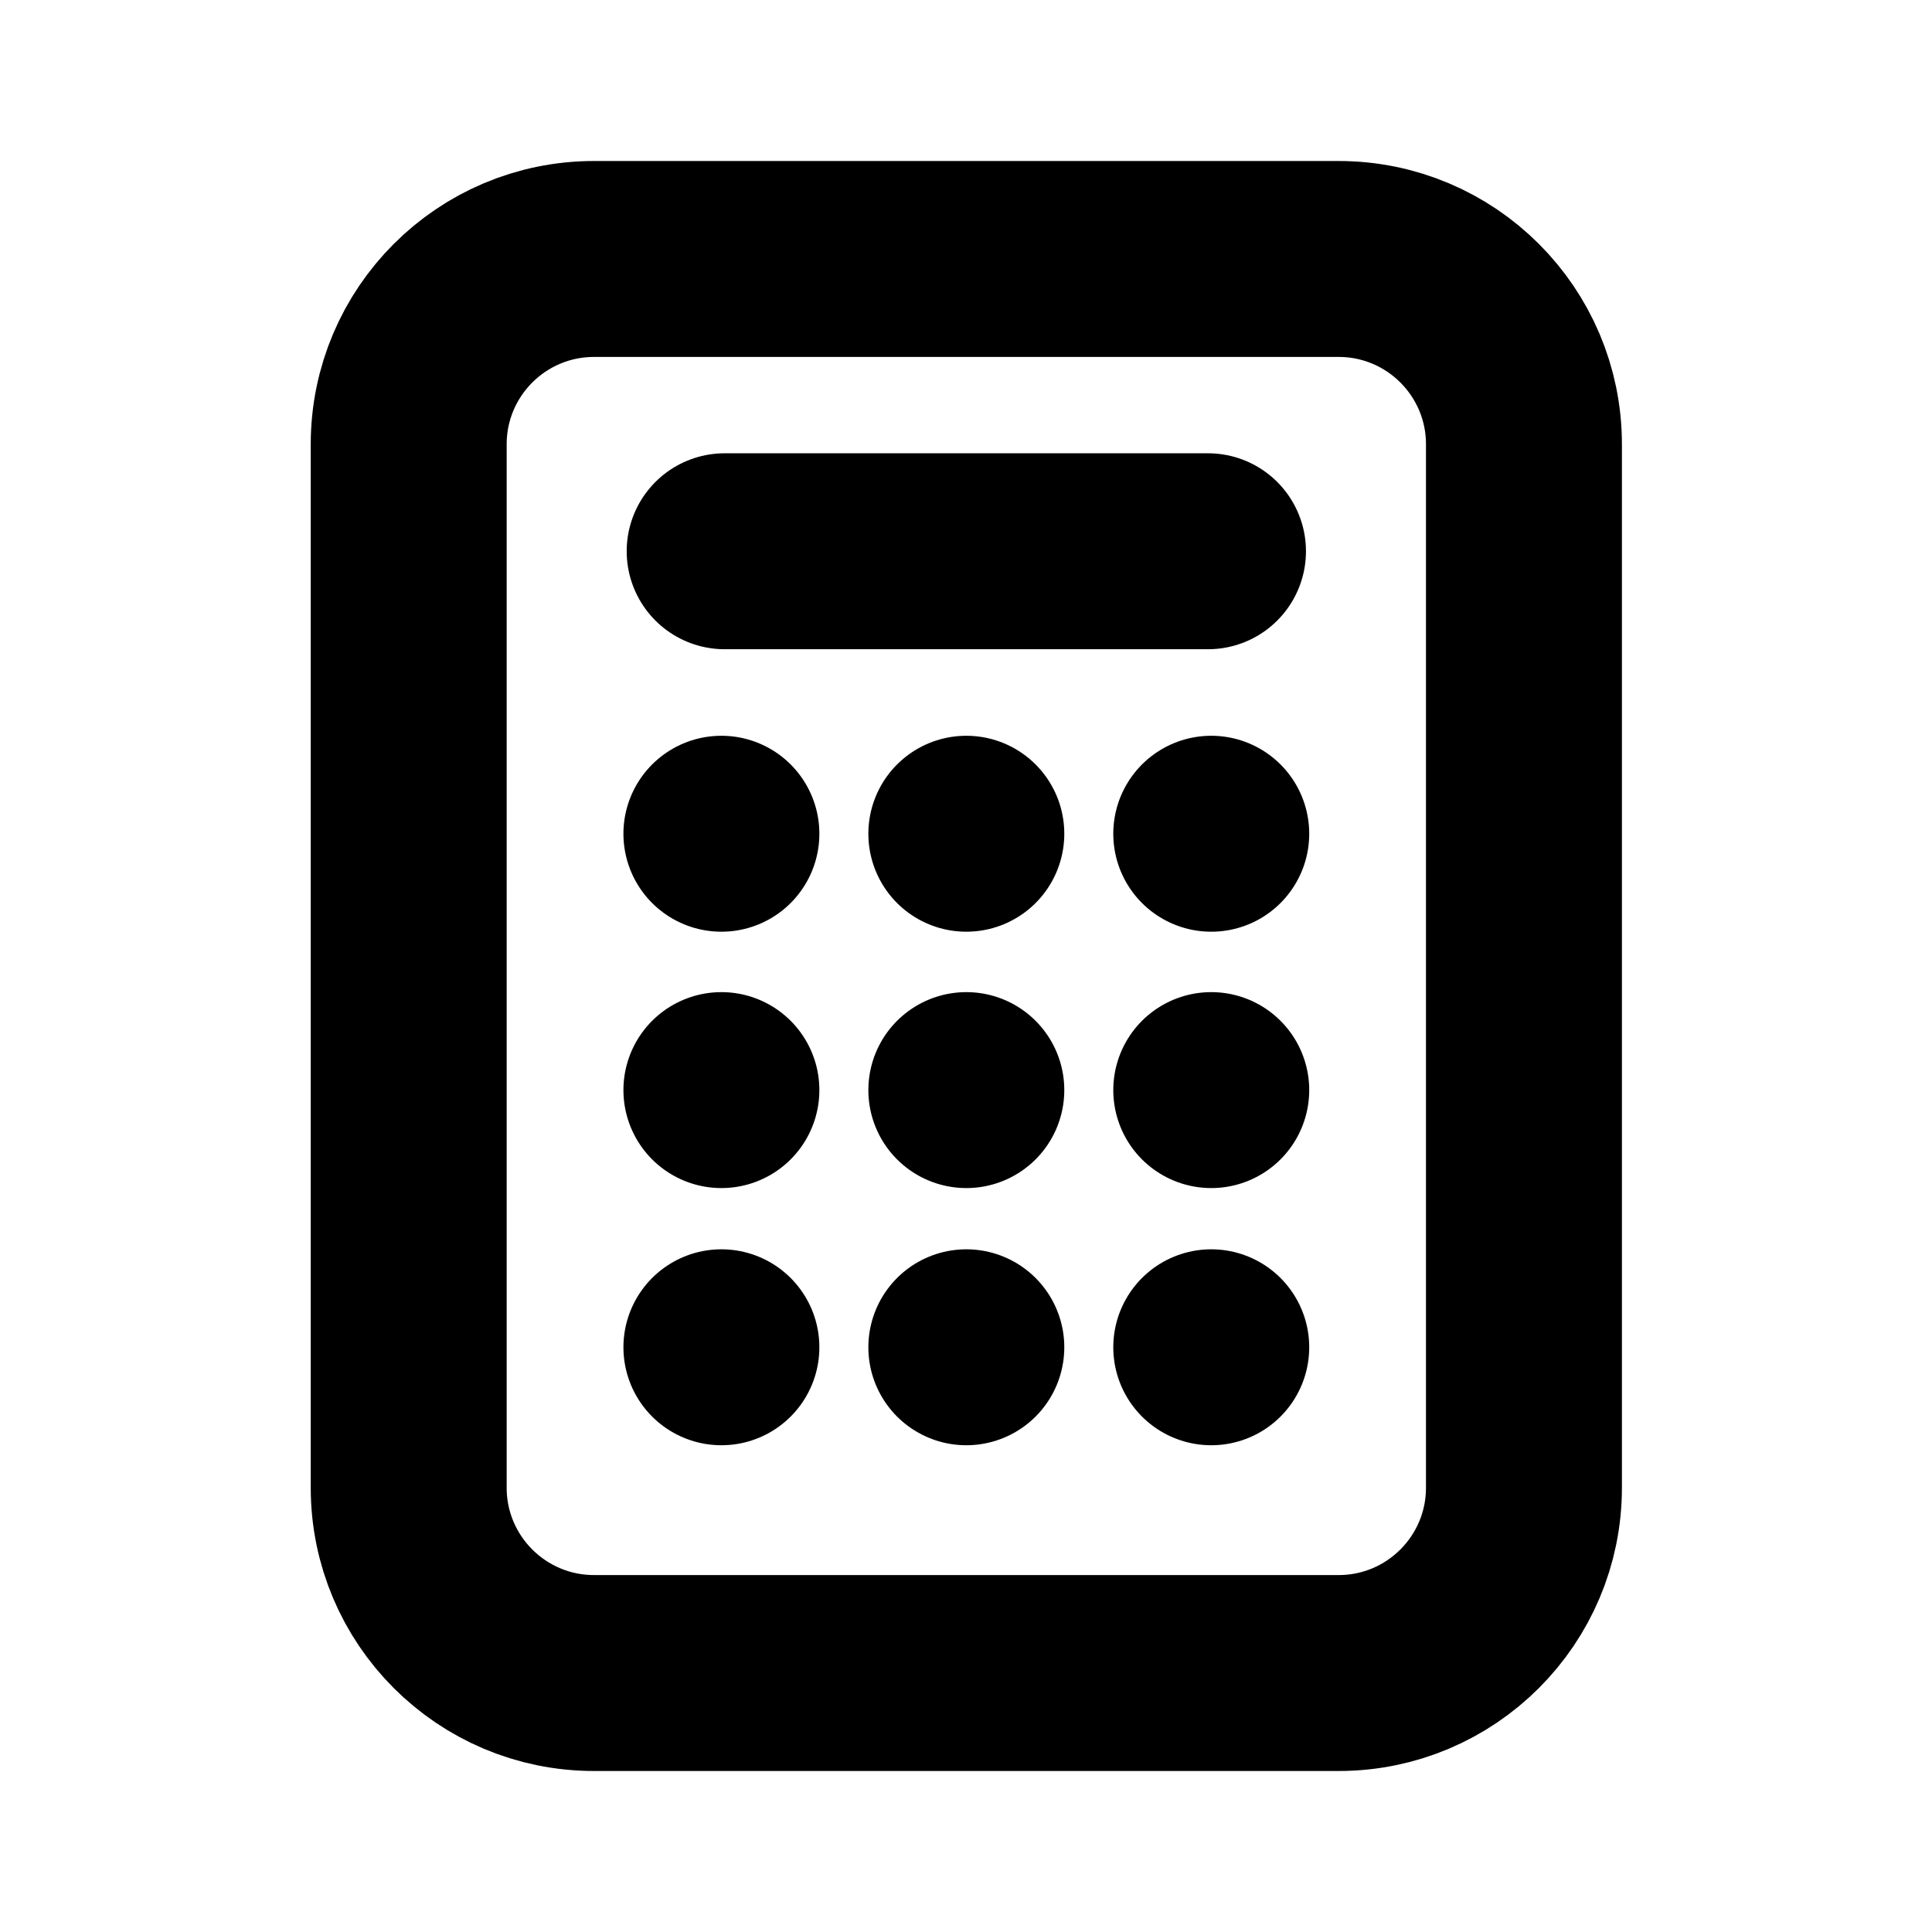
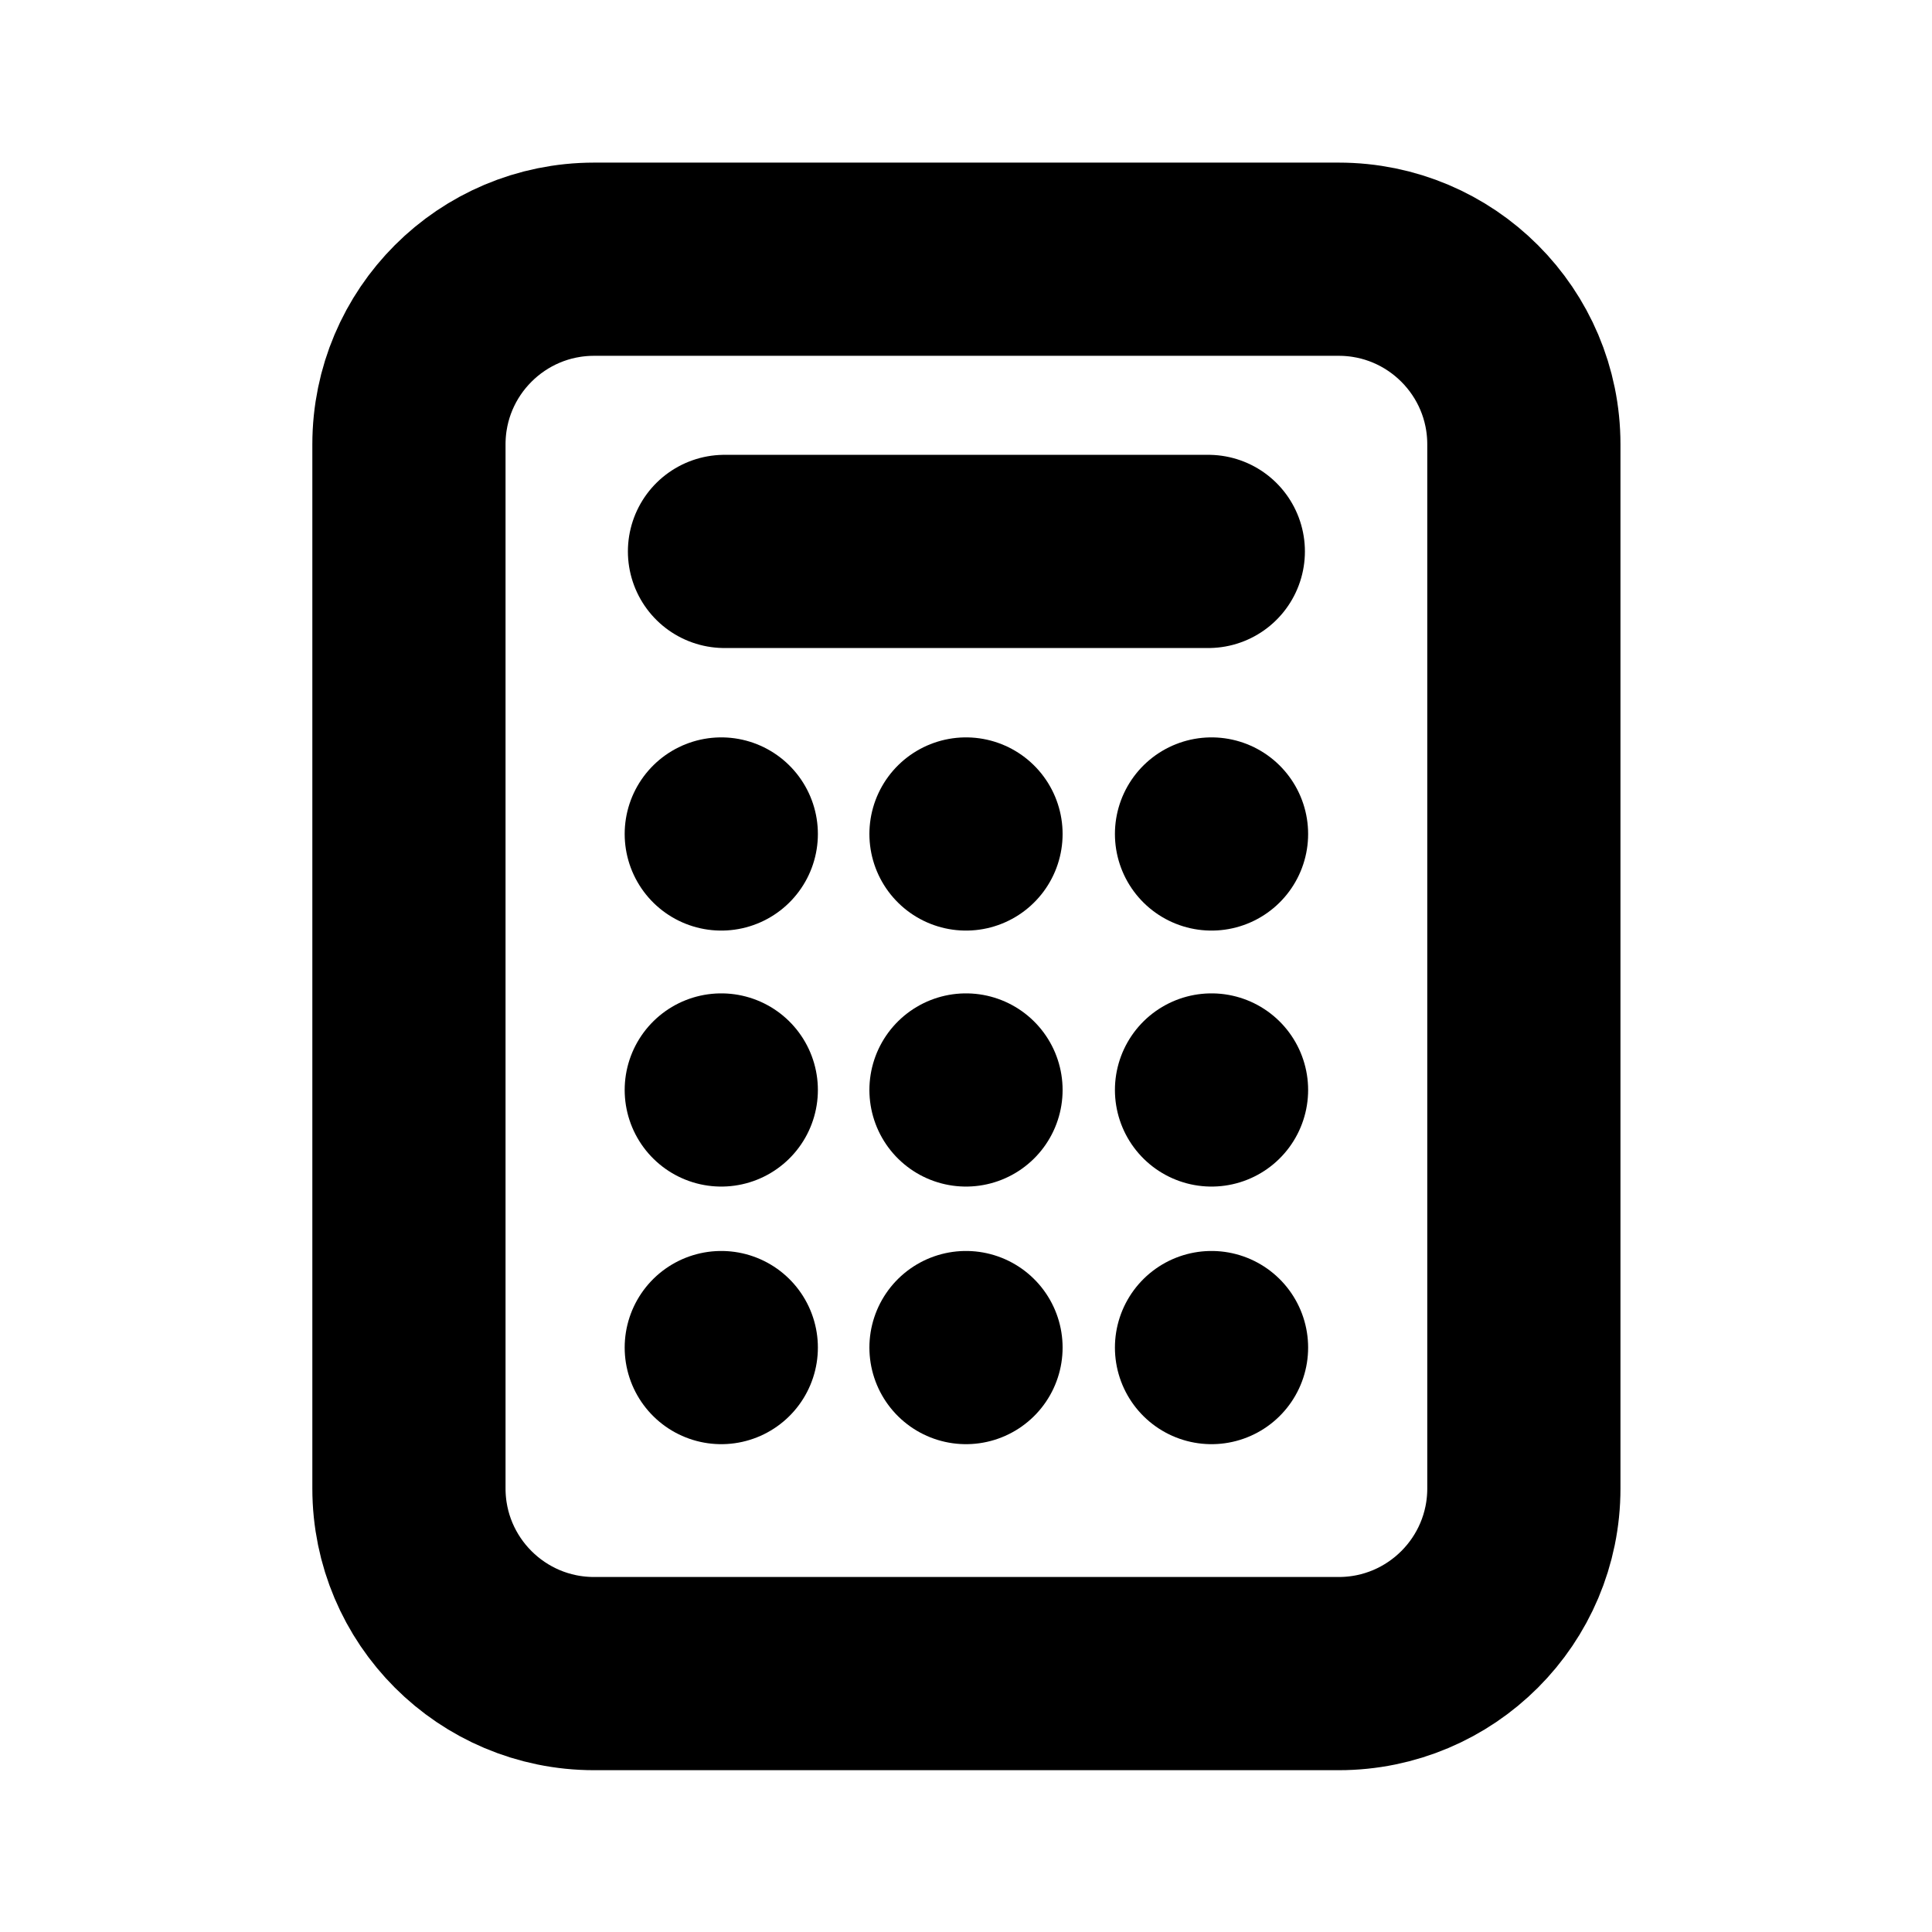
<svg xmlns="http://www.w3.org/2000/svg" viewBox="0 0 24 24" fill="none" stroke="currentColor" stroke-width="2.4" stroke-linecap="round" stroke-linejoin="round">
-   <g transform="translate(3.86 2) scale(1.0142)">
-     <rect x="1.2" y="1.2" width="13.66" height="17.32" rx="2.27" ry="2.27" />
-     <line x1="5.07" y1="4.78" x2="10.99" y2="4.78" />
-     <g>
-       <line x1="8.03" y1="8.24" x2="8.03" y2="8.24" />
-       <line x1="11.03" y1="8.24" x2="11.03" y2="8.24" />
-       <line x1="5.03" y1="8.24" x2="5.03" y2="8.24" />
-     </g>
-     <g>
-       <line x1="8.03" y1="11.38" x2="8.03" y2="11.38" />
-       <line x1="11.03" y1="11.38" x2="11.03" y2="11.38" />
-       <line x1="5.03" y1="11.38" x2="5.03" y2="11.38" />
-     </g>
-     <g>
-       <line x1="8.03" y1="14.53" x2="8.03" y2="14.53" />
-       <line x1="11.03" y1="14.53" x2="11.03" y2="14.53" />
-       <line x1="5.03" y1="14.53" x2="5.03" y2="14.53" />
-     </g>
-   </g>
+   <rect x="5.08" y="3.22" width="13.85" height="17.57" rx="2.3" ry="2.3" />
+   <line x1="9" y1="6.85" x2="15.01" y2="6.85" />
+   <line x1="12" y1="10.36" x2="12" y2="10.36" />
+   <line x1="15.05" y1="10.36" x2="15.05" y2="10.36" />
+   <line x1="8.96" y1="10.36" x2="8.96" y2="10.36" />
+   <line x1="12" y1="13.54" x2="12" y2="13.54" />
+   <line x1="15.05" y1="13.54" x2="15.05" y2="13.54" />
+   <line x1="8.96" y1="13.54" x2="8.96" y2="13.54" />
+   <line x1="12" y1="16.74" x2="12" y2="16.74" />
+   <line x1="15.05" y1="16.74" x2="15.05" y2="16.74" />
+   <line x1="8.96" y1="16.74" x2="8.96" y2="16.74" />
</svg>
